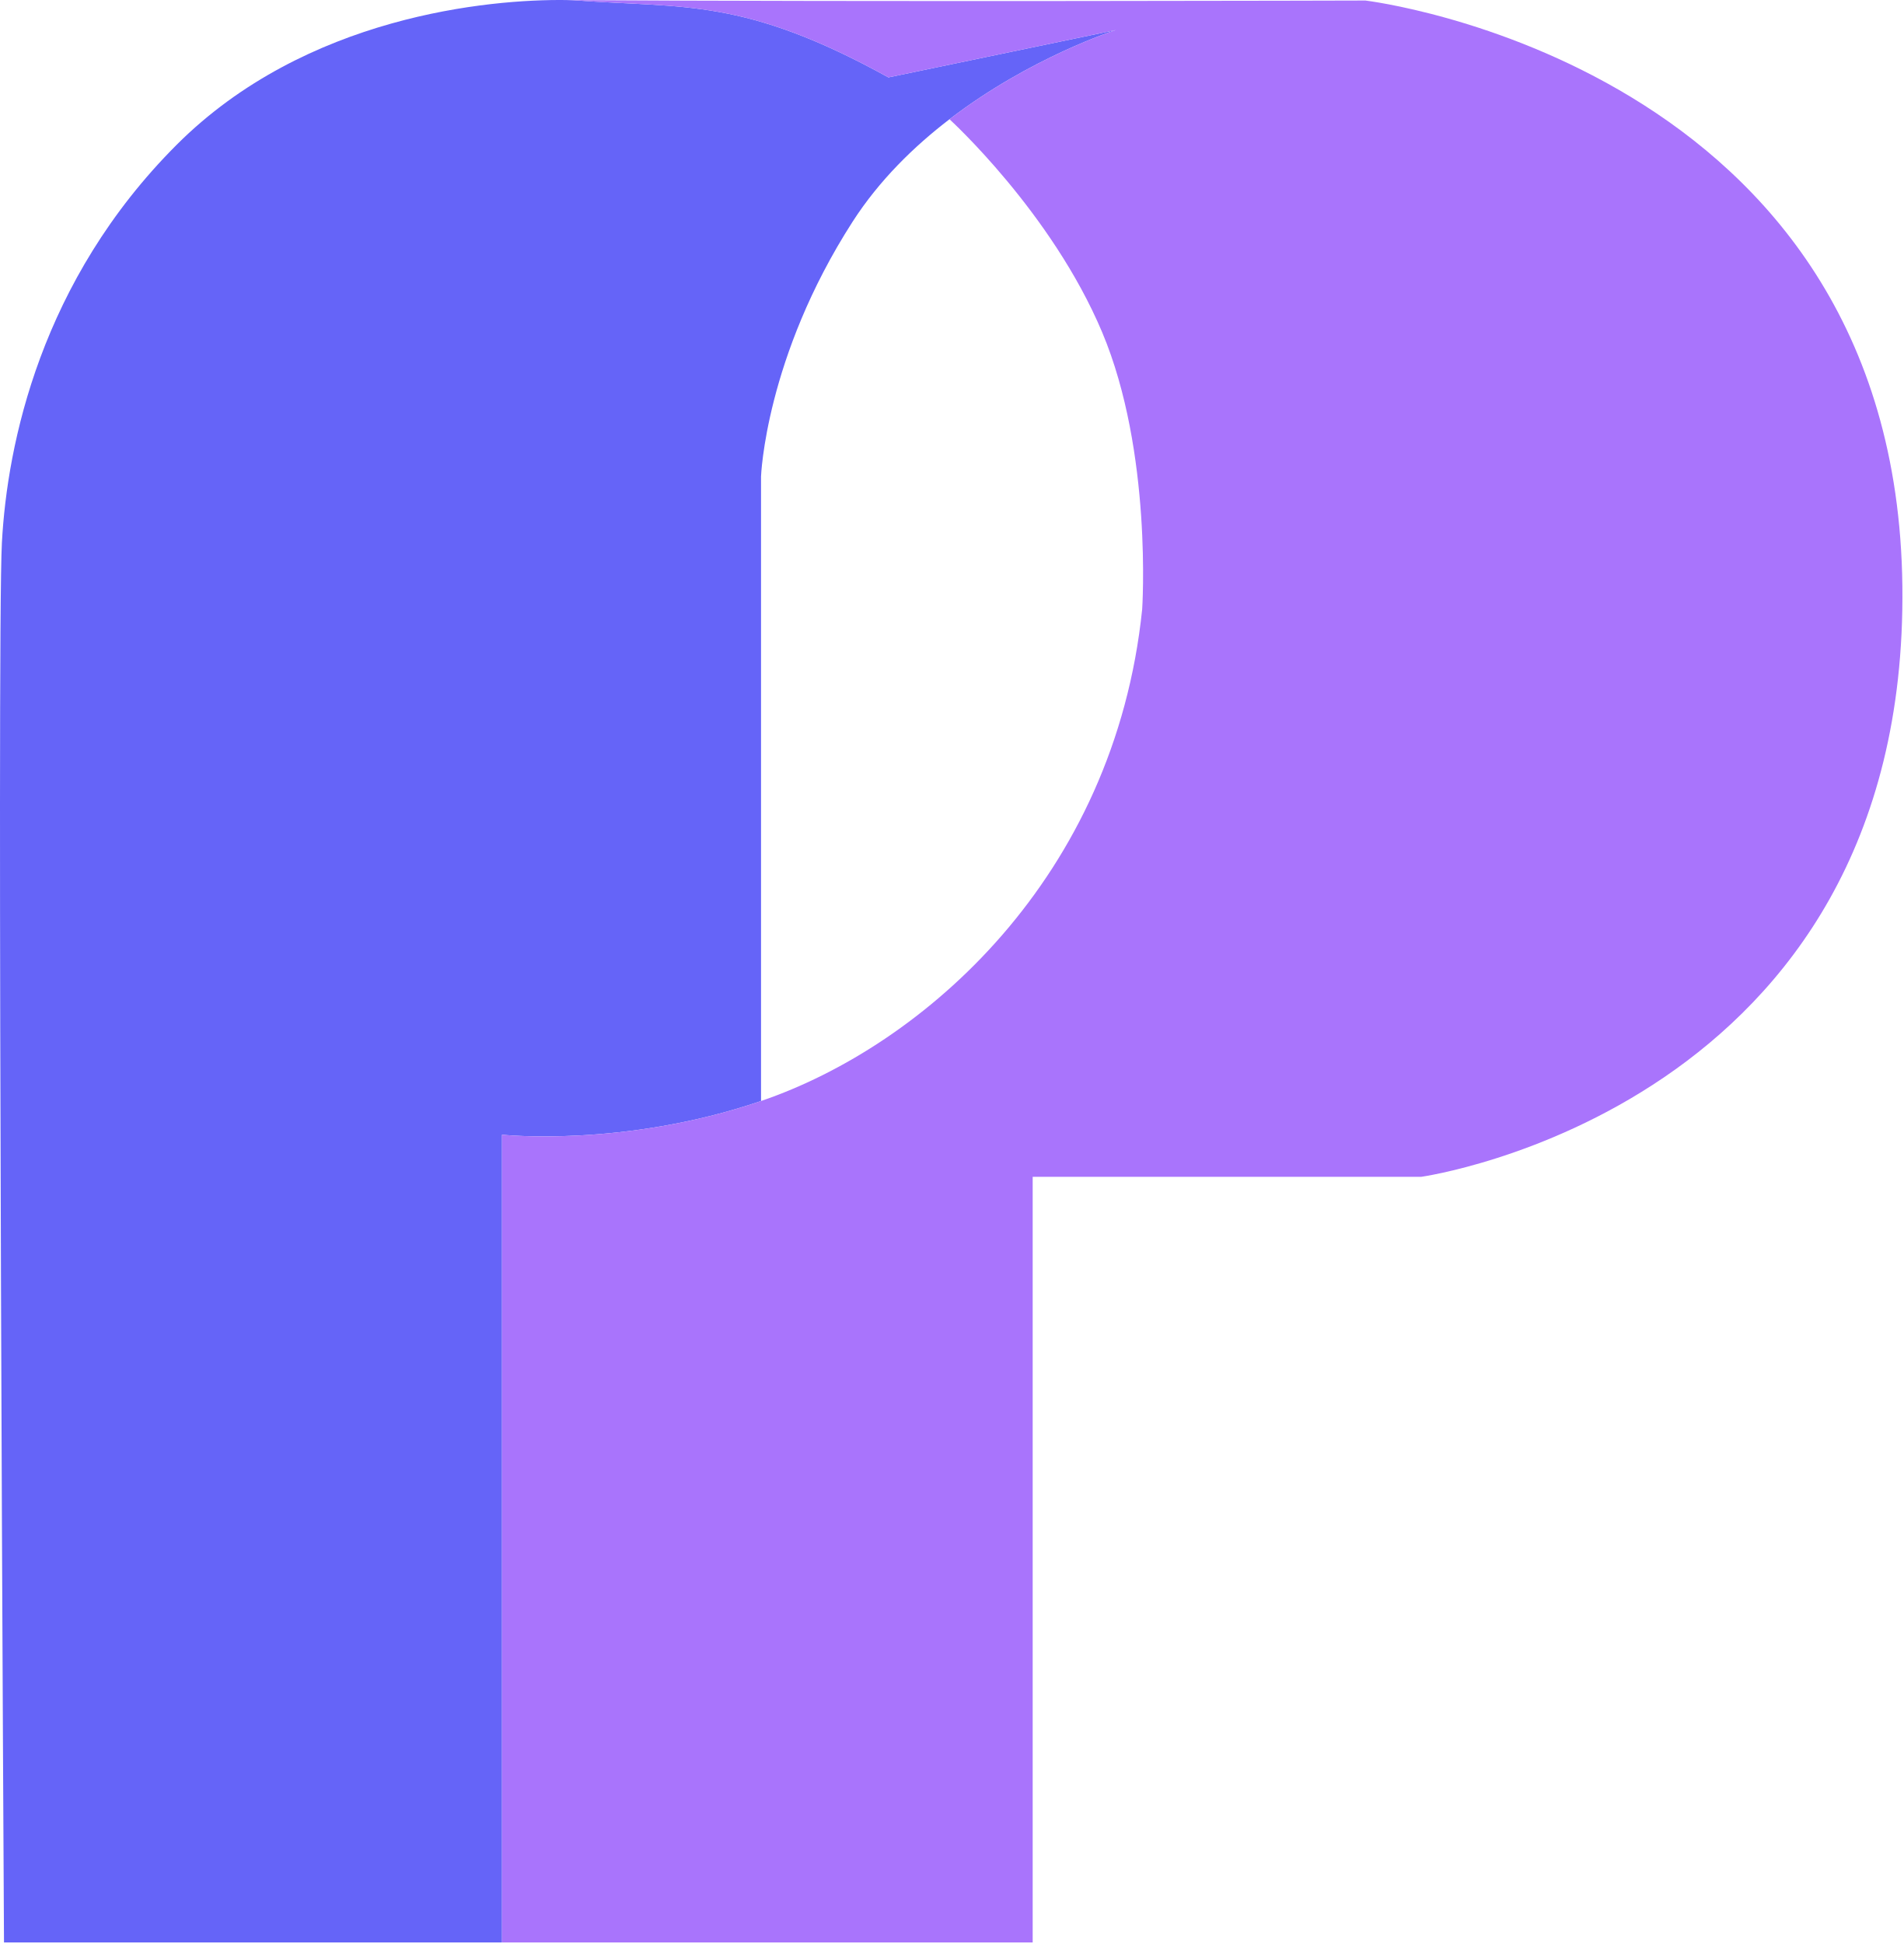
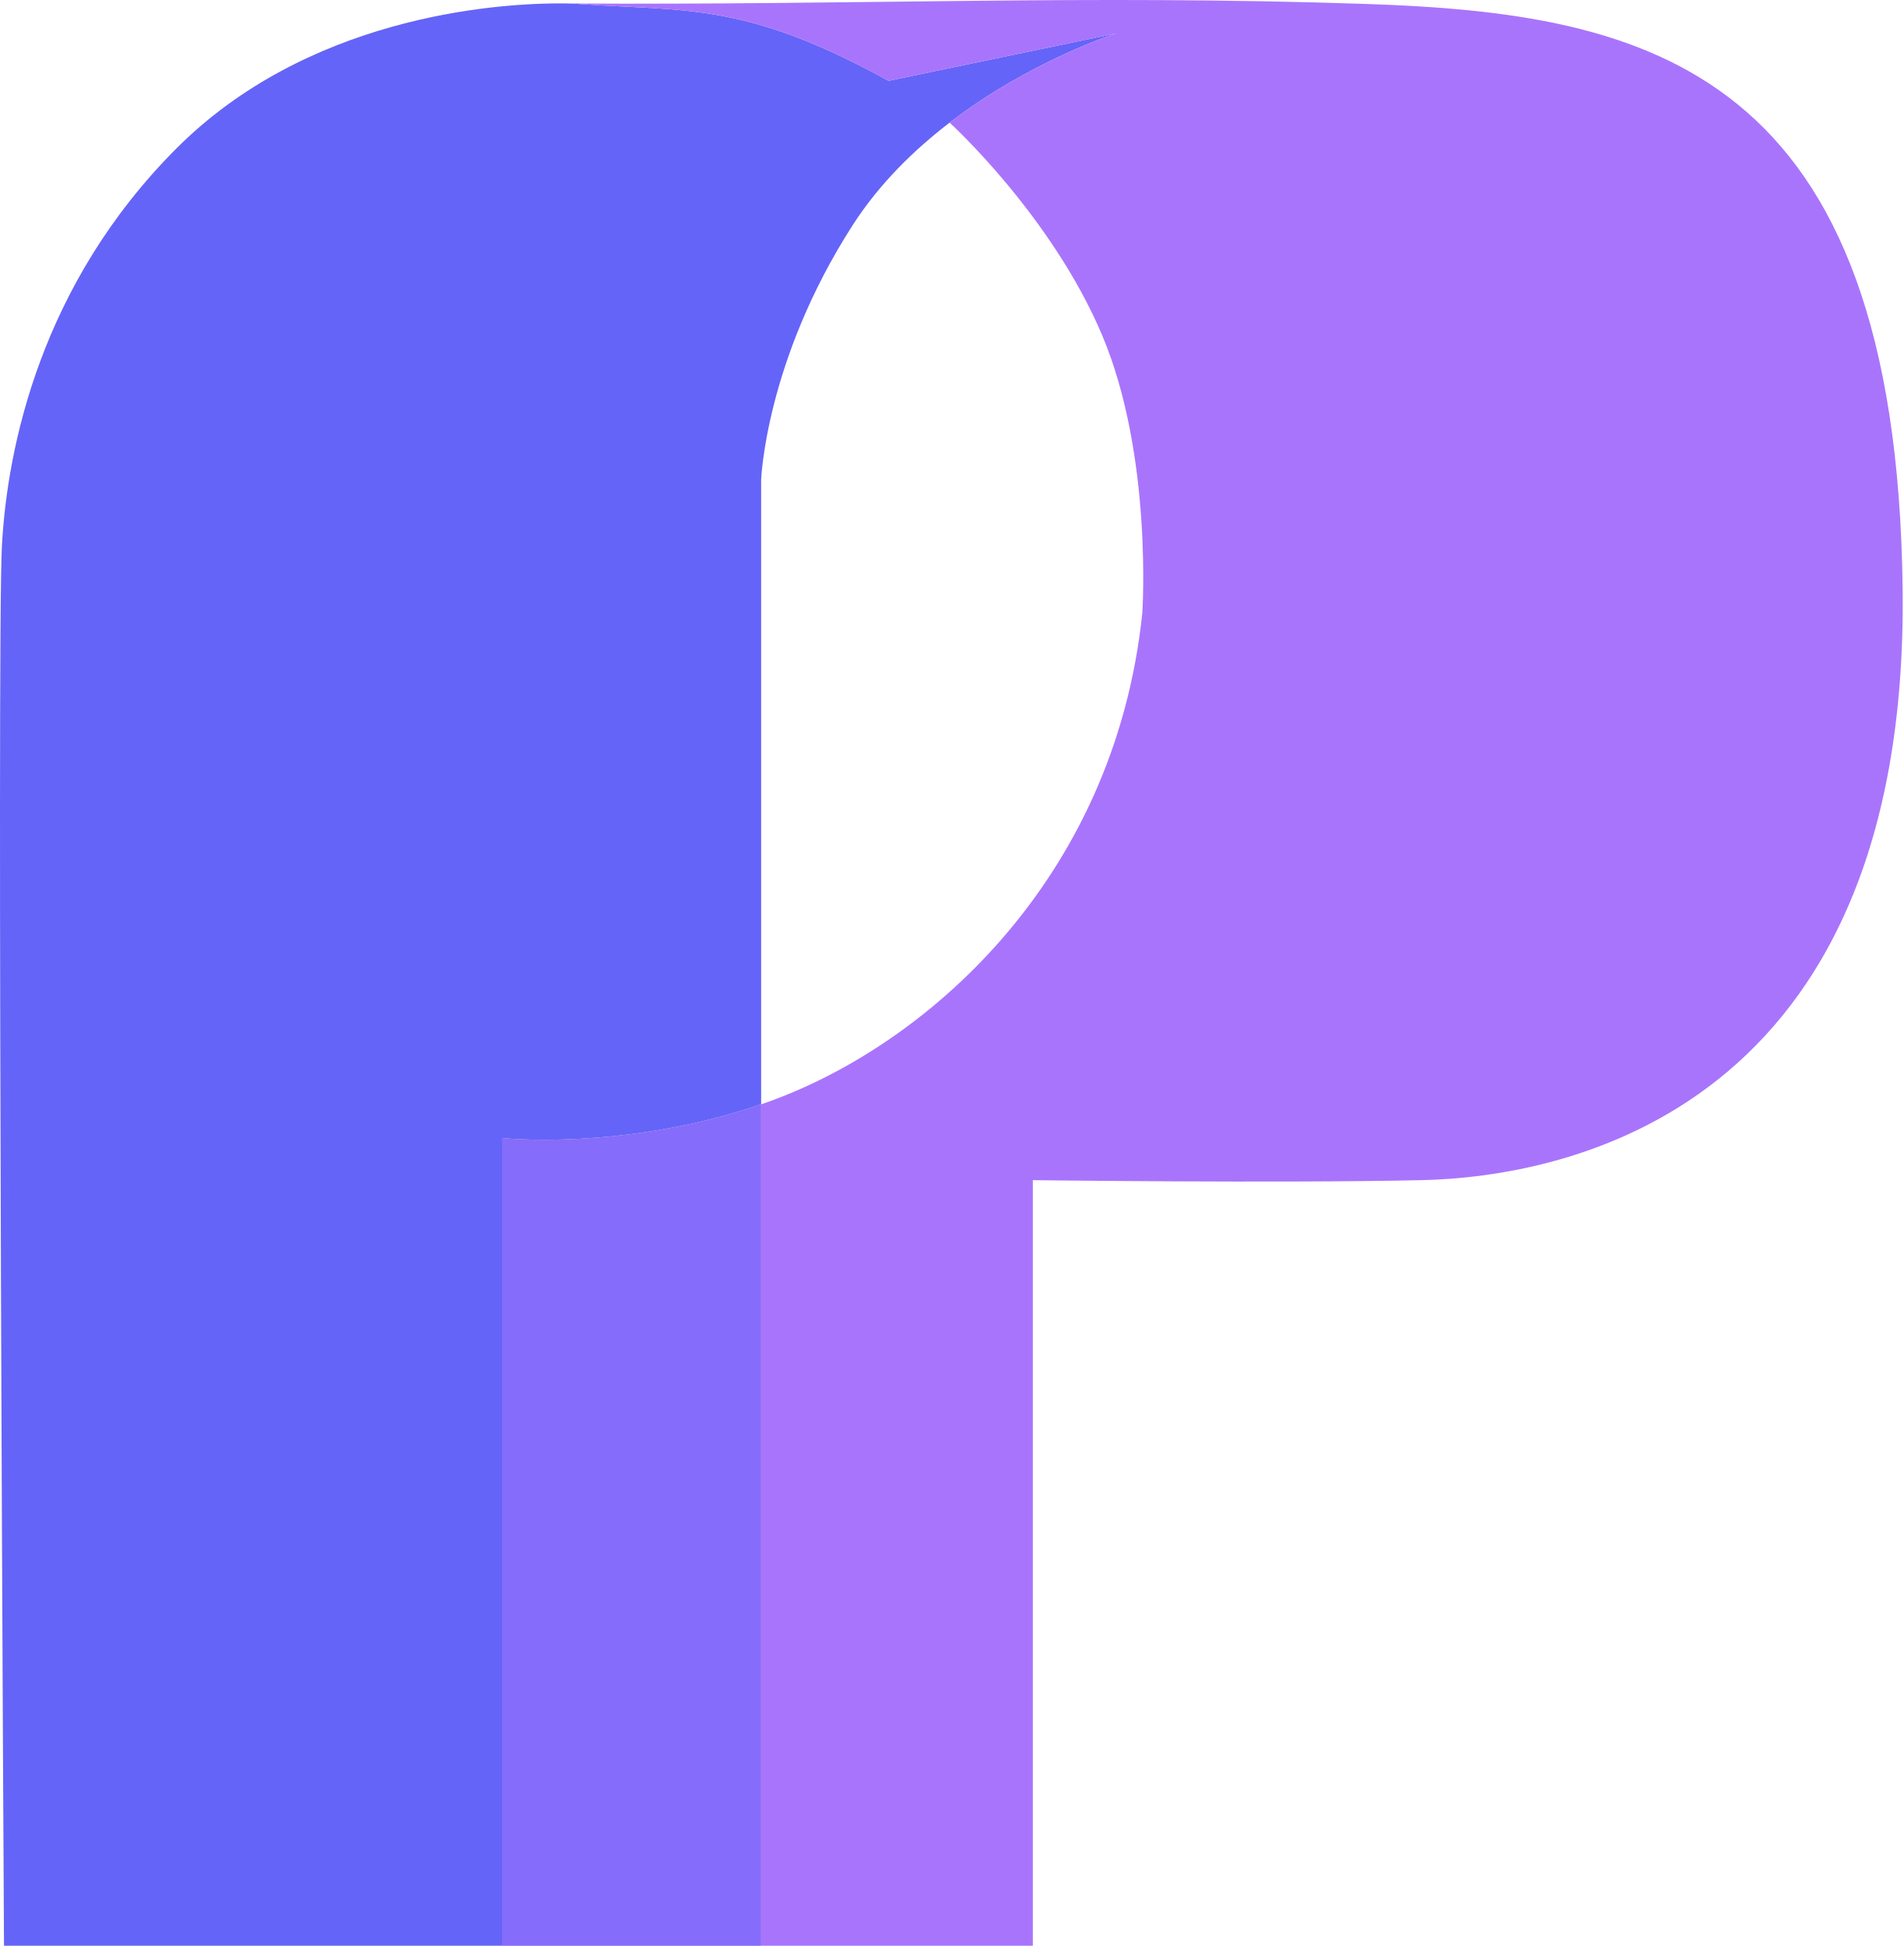
- <svg xmlns="http://www.w3.org/2000/svg" width="904" height="923" viewBox="0 0 904 923" fill="none">
-   <path d="M0.898 257.749C-1.597 304.748 1.898 922.25 1.898 922.25H238.397V538.749C238.397 538.749 296.077 545.009 361.398 522.75V226.25C361.398 226.25 363.392 169.75 404.892 105.25C417.516 85.629 434.027 69.525 450.892 56.614C489.468 27.08 529.897 14.25 529.897 14.25L421.892 36.75C353.375 -1.093 324.886 3.909 274.392 0.25C272.672 0.126 270.853 0.048 268.942 0.022C232.487 -0.486 145.178 7.454 83.892 68.74C19.391 133.241 3.394 210.75 0.898 257.749Z" fill="#6564F8" />
-   <path d="M268.942 0.022C270.853 0.048 272.672 0.126 274.392 0.25C324.886 3.909 353.375 -1.093 421.892 36.75L529.897 14.25C529.897 14.25 489.468 27.08 450.892 56.614C450.892 56.614 499.392 100.75 523.392 157.75C547.392 214.75 542.397 289.25 542.397 289.25C529.279 416.75 438.575 496.449 361.398 522.75C296.077 545.009 238.397 538.749 238.397 538.749V922.25H490.398V558.75H674.898C674.898 558.75 906.288 526.25 903.398 278.249C900.509 30.249 648.398 0.249 648.398 0.249C648.398 0.249 407.027 0.941 268.942 0.022Z" fill="#A974FC" />
+ <svg xmlns="http://www.w3.org/2000/svg" width="904" height="924" viewBox="0 0 904 924" fill="none">
+   <path d="M0.898 259.366C-1.597 306.365 1.898 923.866 1.898 923.866H238.397V540.365C238.397 540.365 296.077 546.625 361.398 524.366V227.866C361.398 227.866 363.392 171.366 404.892 106.866C417.516 87.246 434.027 71.141 450.892 58.23C489.468 28.696 529.897 15.867 529.897 15.867L421.892 38.367C364.095 6.444 334.78 5.009 296.713 3.145C289.653 2.8 282.292 2.439 274.392 1.867C272.672 1.742 270.853 1.665 268.942 1.638C232.487 1.13 145.178 9.071 83.892 70.357C19.391 134.857 3.394 212.366 0.898 259.366Z" fill="#6564F8" />
+   <path fill-rule="evenodd" clip-rule="evenodd" d="M274.392 1.867C272.672 1.742 270.853 1.665 268.942 1.638C407.027 2.557 514.392 -2.643 648.398 1.866C782.405 6.375 900.509 31.865 903.398 279.866C906.288 527.866 742.905 558.875 674.898 560.366C606.892 561.857 490.398 560.366 490.398 560.366V923.866H361.398V524.366C438.575 498.066 529.279 418.366 542.397 290.866C542.397 290.866 547.392 216.366 523.392 159.366C499.392 102.366 450.892 58.23 450.892 58.23C489.468 28.696 529.897 15.867 529.897 15.867L421.892 38.367C364.095 6.444 334.78 5.009 296.713 3.145C289.653 2.8 282.292 2.439 274.392 1.867Z" fill="#A974FC" />
+   <path d="M238.397 540.365V923.866H361.398V524.366C296.077 546.625 238.397 540.365 238.397 540.365Z" fill="#A974FC" />
+   <path d="M238.397 540.365V923.866H361.398V524.366C296.077 546.625 238.397 540.365 238.397 540.365Z" fill="#6564F8" fill-opacity="0.5" />
</svg>
